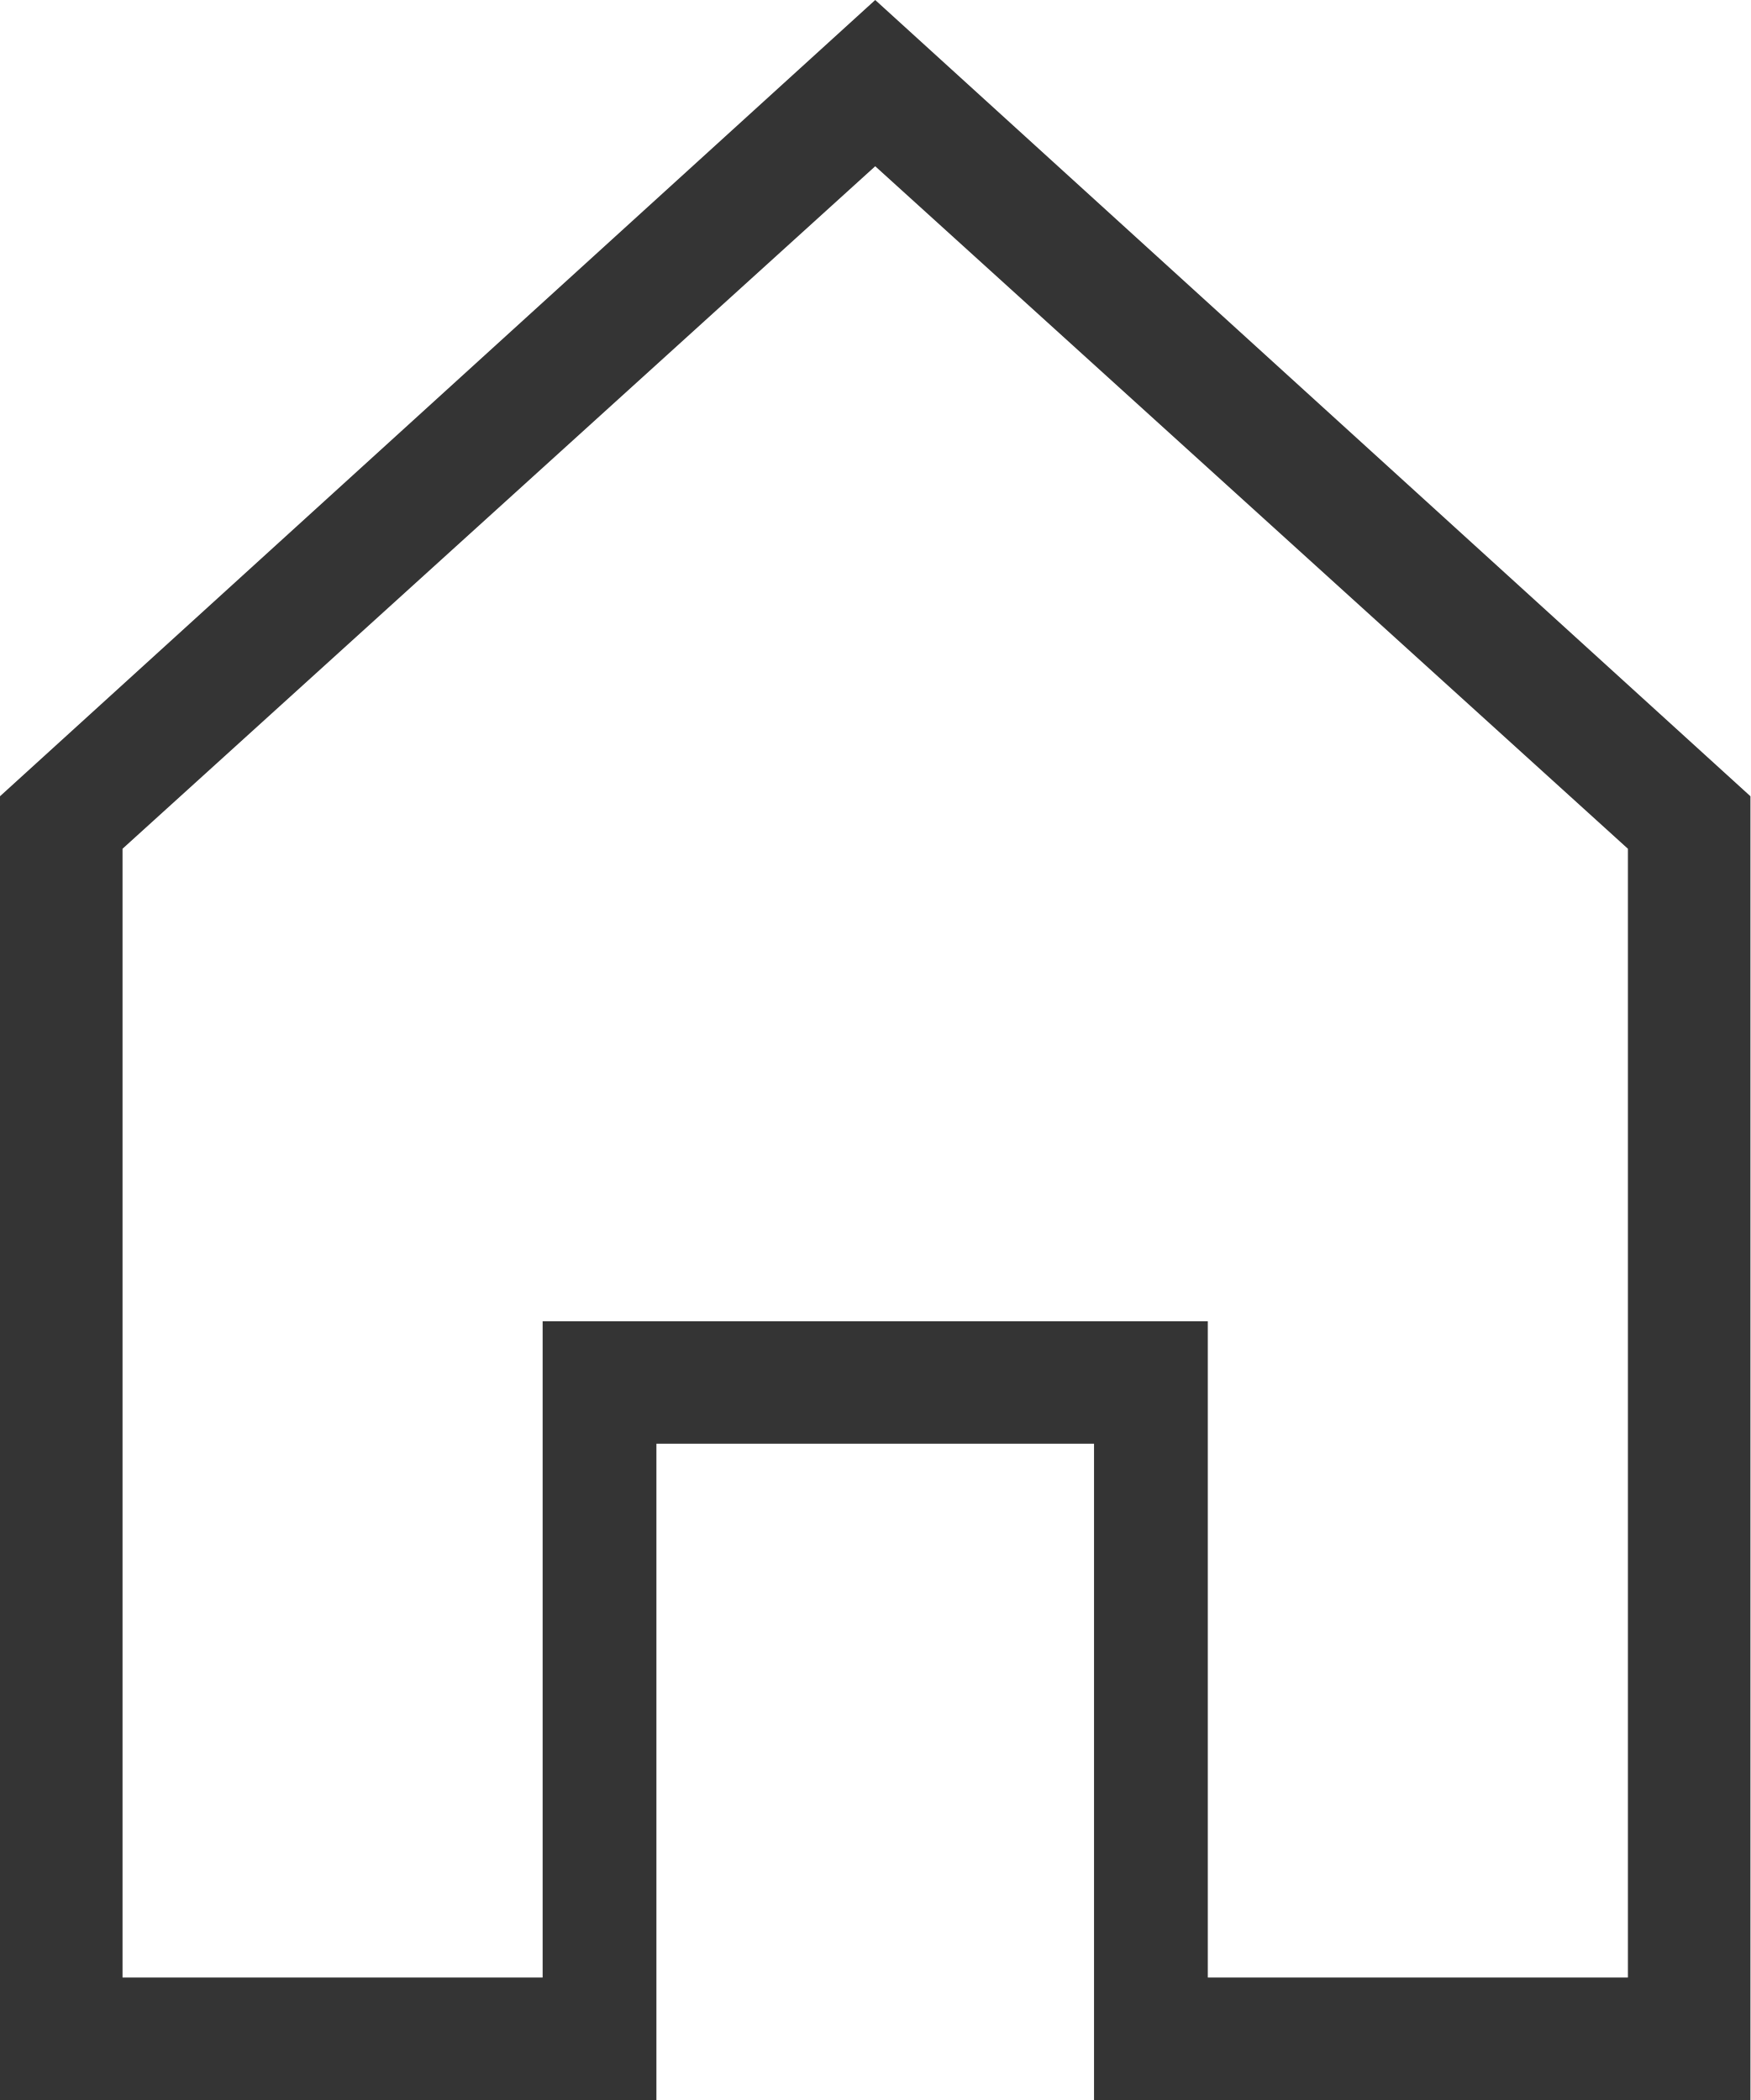
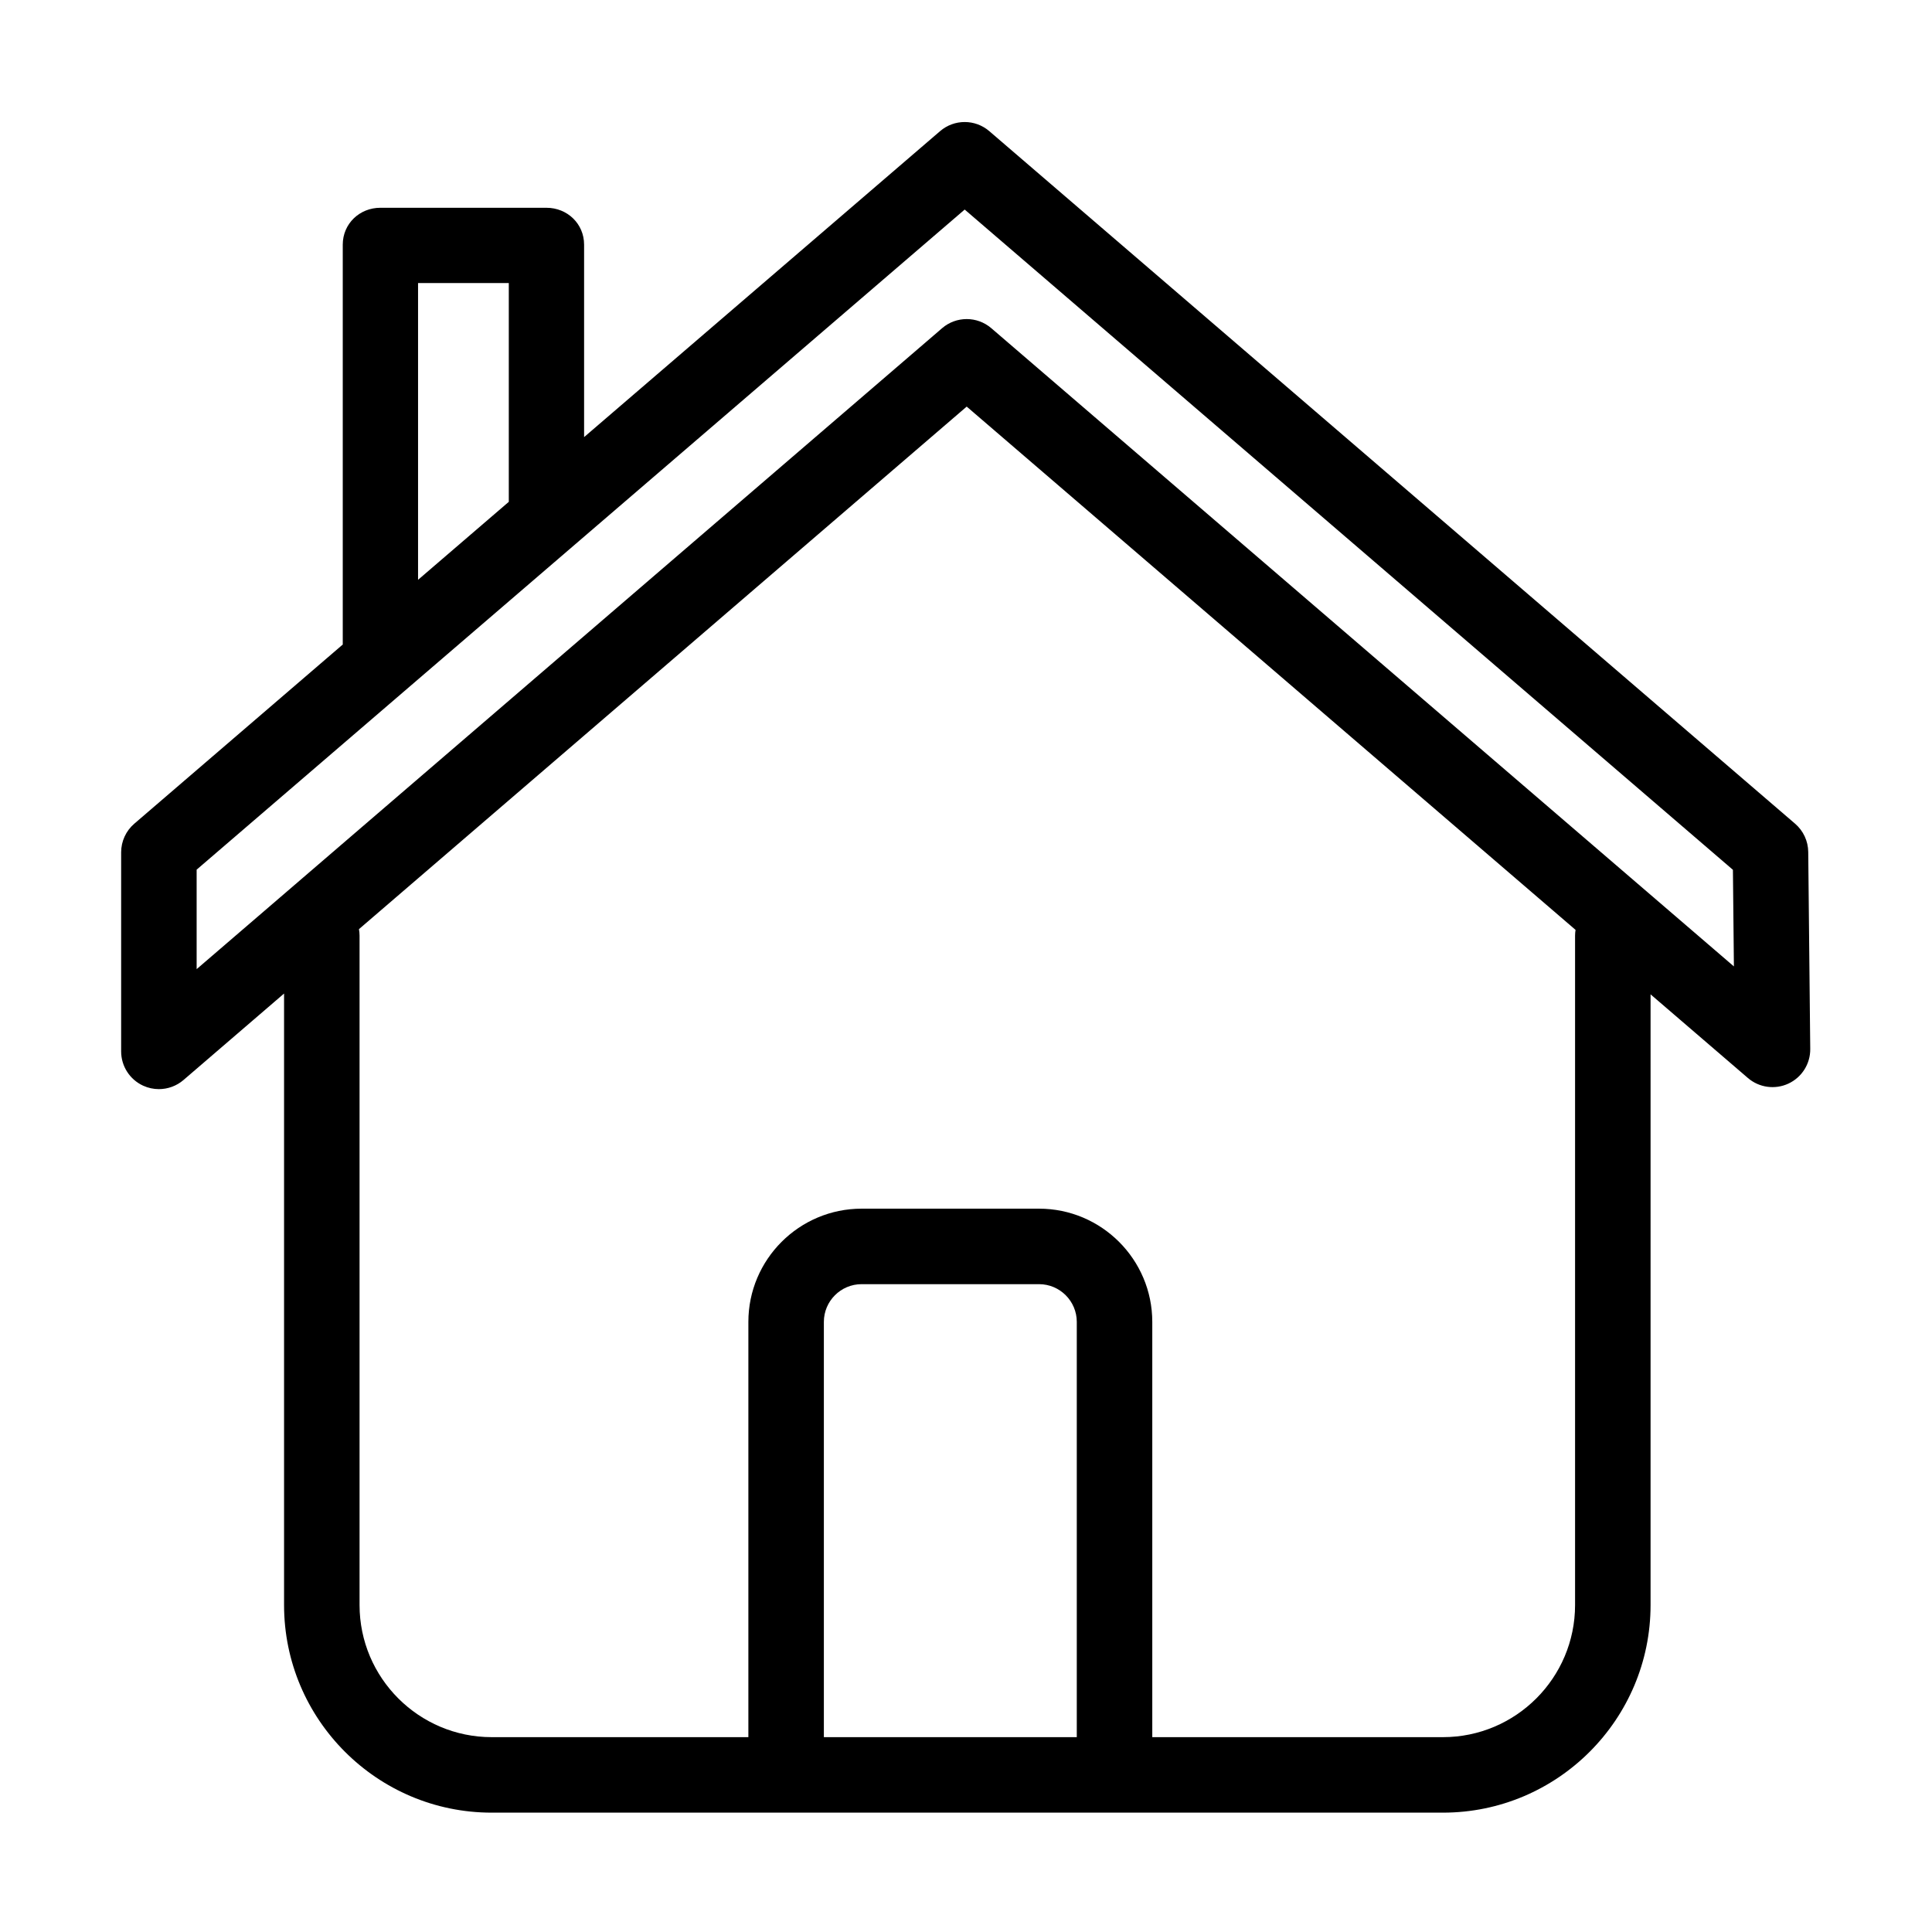
- <svg xmlns="http://www.w3.org/2000/svg" version="1.1" id="Home" x="0px" y="0px" viewBox="0 0 20 24" style="enable-background:new 0 0 20 24;" xml:space="preserve">
-   <style type="text/css">
- 	.st0{fill:#343434;}
- </style>
-   <path class="st0" d="M20,24h-7.5v-7.5H7.5V24H0V9.1L10,0l10,9.1V24z M13.8,22.6h4.8V9.7L10,1.9L1.4,9.7v12.9h4.8v-7.5h7.6V22.6z" />
+ <svg xmlns="http://www.w3.org/2000/svg" class="icon" width="200px" height="200.00px" viewBox="0 0 1024 1024" version="1.1">
+   <path d="M958.401 451.549c-0.058-5.76-2.597-11.215-6.966-14.971L524.345 69.511c-7.499-6.446-18.581-6.446-26.08 0L309.583 231.675l0-102.017c0-11.05-8.902-19.533-19.951-19.533l-88.034 0c-11.049 0-19.929 8.482-19.929 19.533l0 211.954L71.176 436.578c-4.424 3.801-6.968 9.342-6.968 15.174l0 105.501c0 7.819 4.555 14.922 11.661 18.183 2.671 1.227 5.516 1.825 8.343 1.825 4.699 0 9.347-1.655 13.048-4.836l53.298-45.826 0 324.101c0 60.678 49.364 110.042 110.042 110.042L764.792 960.741c60.678 0 110.042-49.364 110.042-110.042L874.835 527.026l51.586 44.336c5.956 5.12 14.357 6.282 21.481 2.966 7.122-3.313 11.645-10.489 11.565-18.343L958.401 451.549zM221.579 150.034l48.095 0 0 115.942-48.095 41.336L221.579 150.034zM570.718 920.726 436.666 920.726 436.666 700.642c0-11.031 8.976-20.008 20.008-20.008l94.036 0c11.031 0 20.008 8.976 20.008 20.008L570.717 920.726zM834.818 495.895l0 354.804c0 38.612-31.414 70.027-70.027 70.027l-154.059 0L610.733 700.642c0-33.097-26.926-60.023-60.023-60.023l-94.036 0c-33.097 0-60.023 26.926-60.023 60.023l0 220.085L260.599 920.727c-38.612 0-70.027-31.414-70.027-70.027L190.572 495.895c0-1.173-0.122-2.315-0.315-3.432l322.113-276.959 322.703 277.349C834.922 493.849 834.818 494.859 834.818 495.895zM525.411 173.948c-7.503-6.446-18.587-6.447-26.086 0.003L104.224 513.664l0-52.727 407.081-349.87 407.177 349.952 0.522 51.205L525.411 173.948z" />
</svg>
